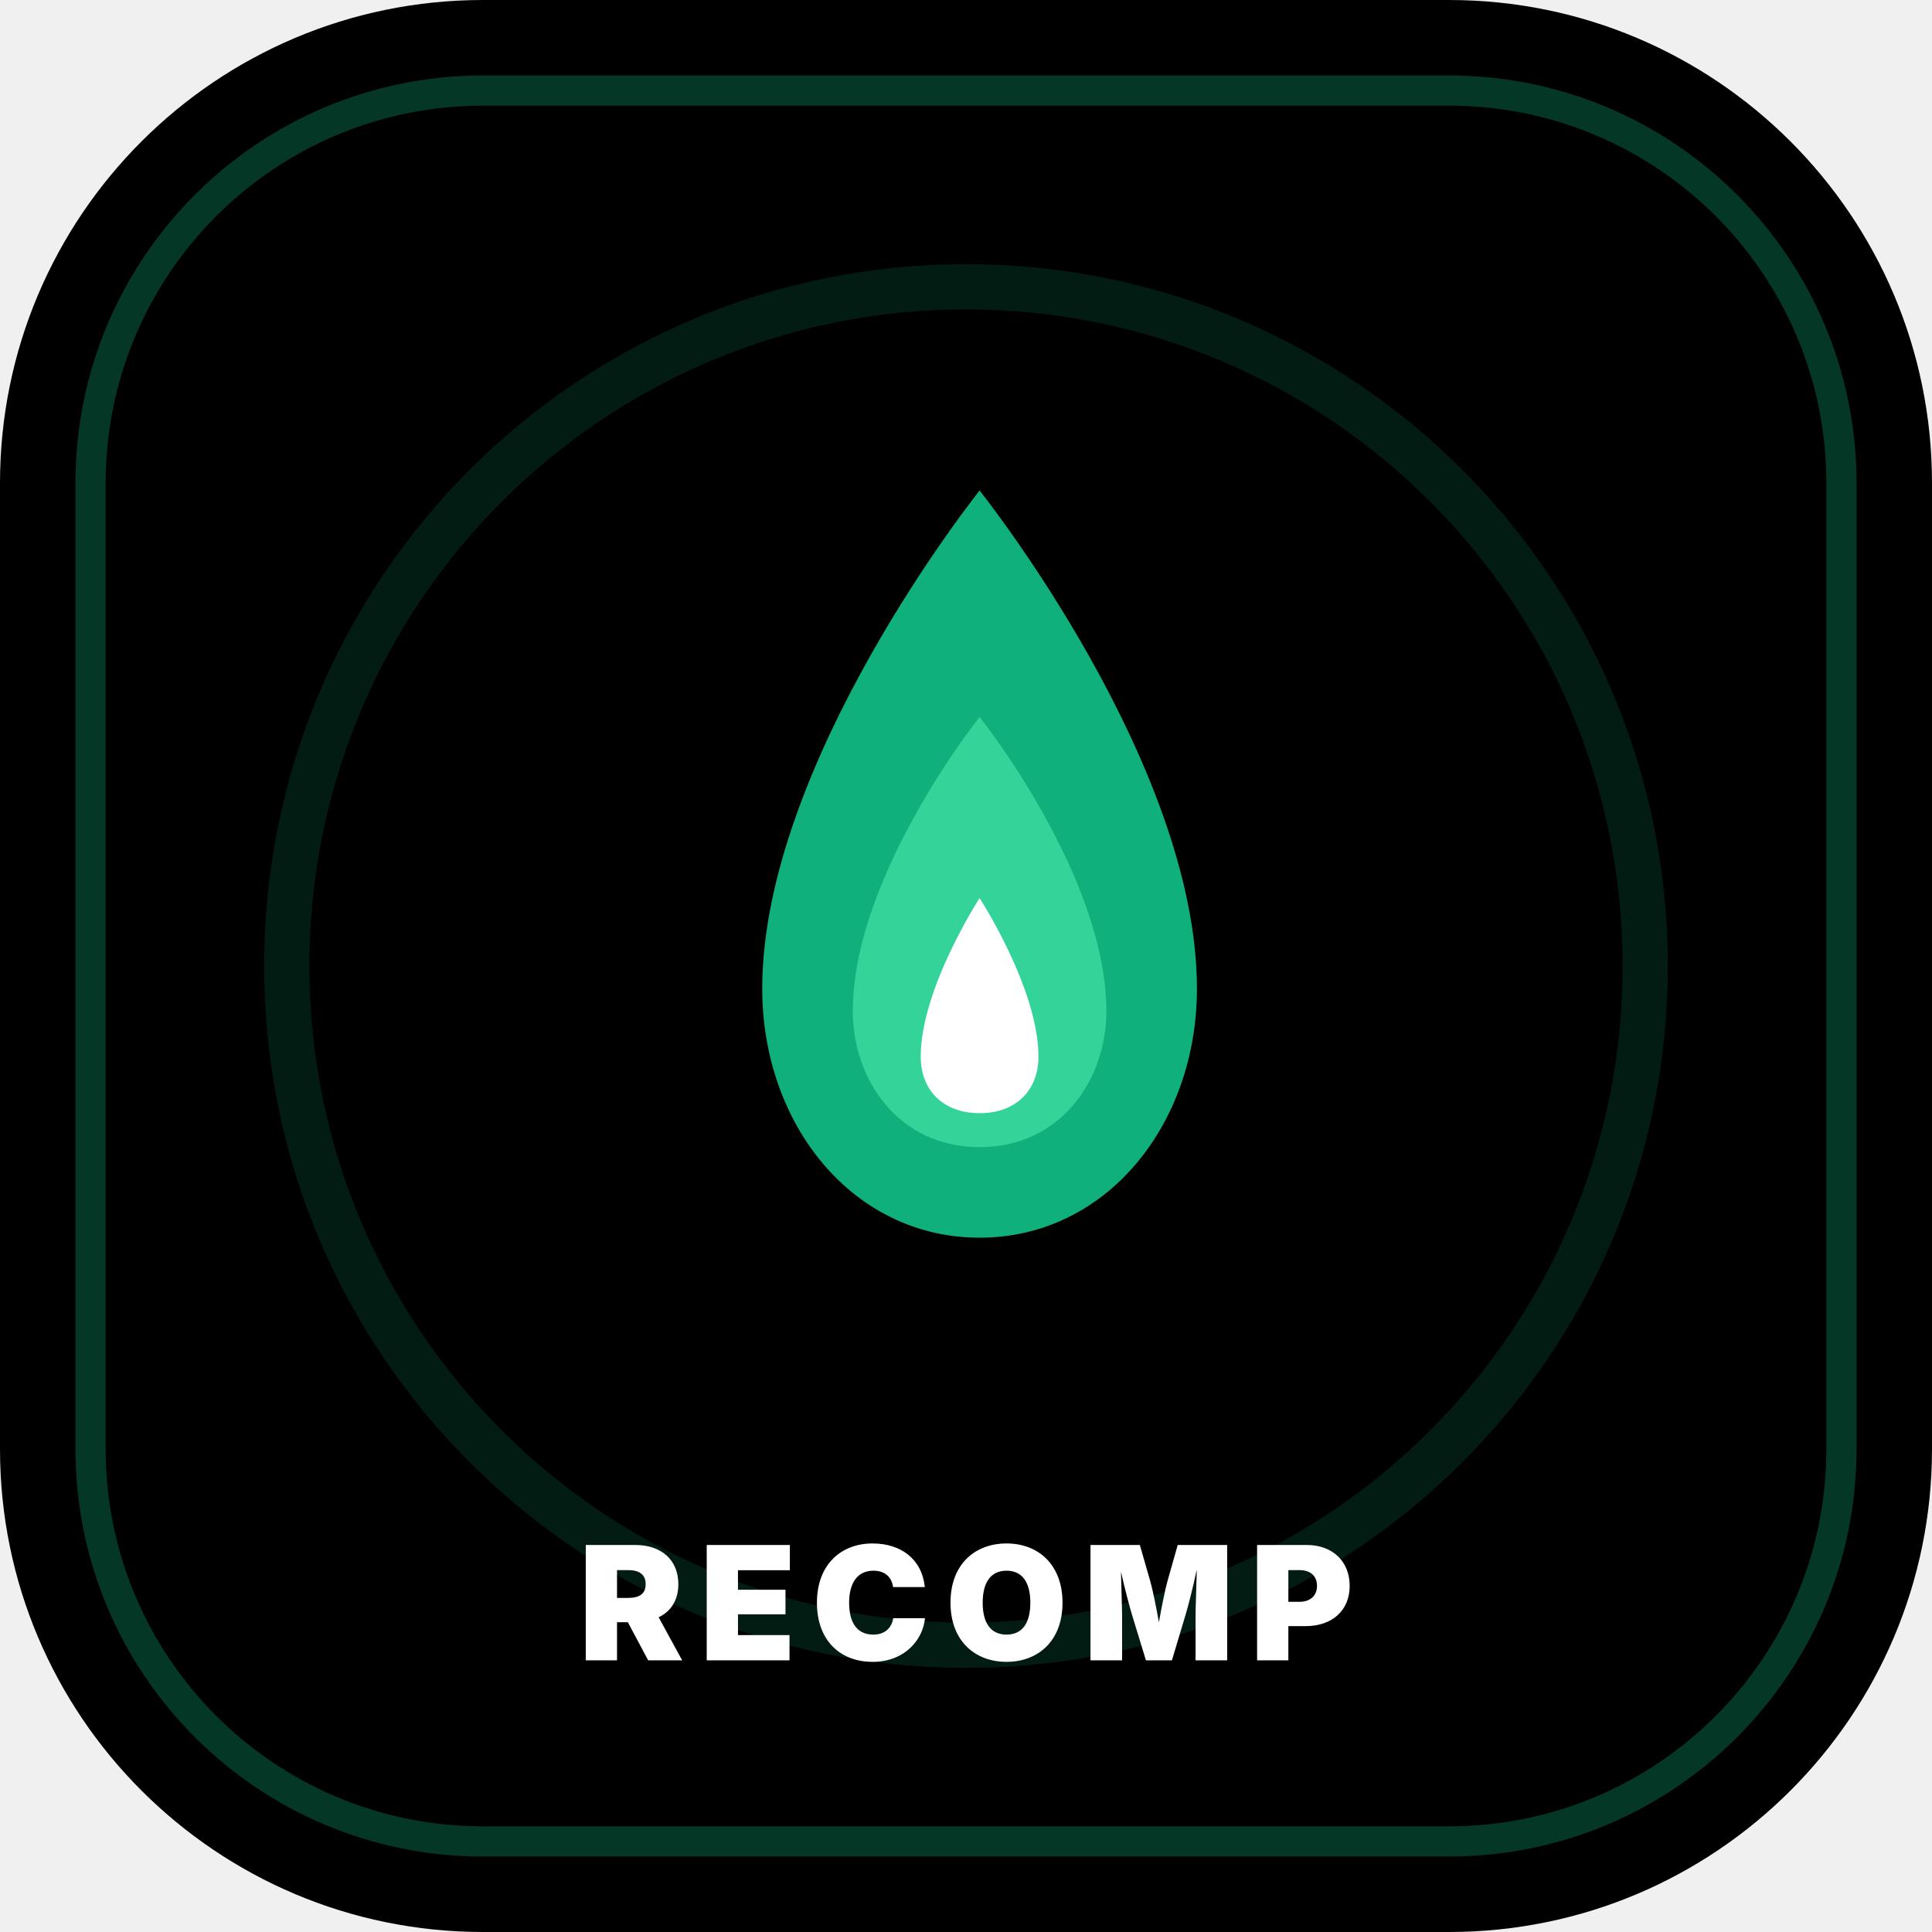
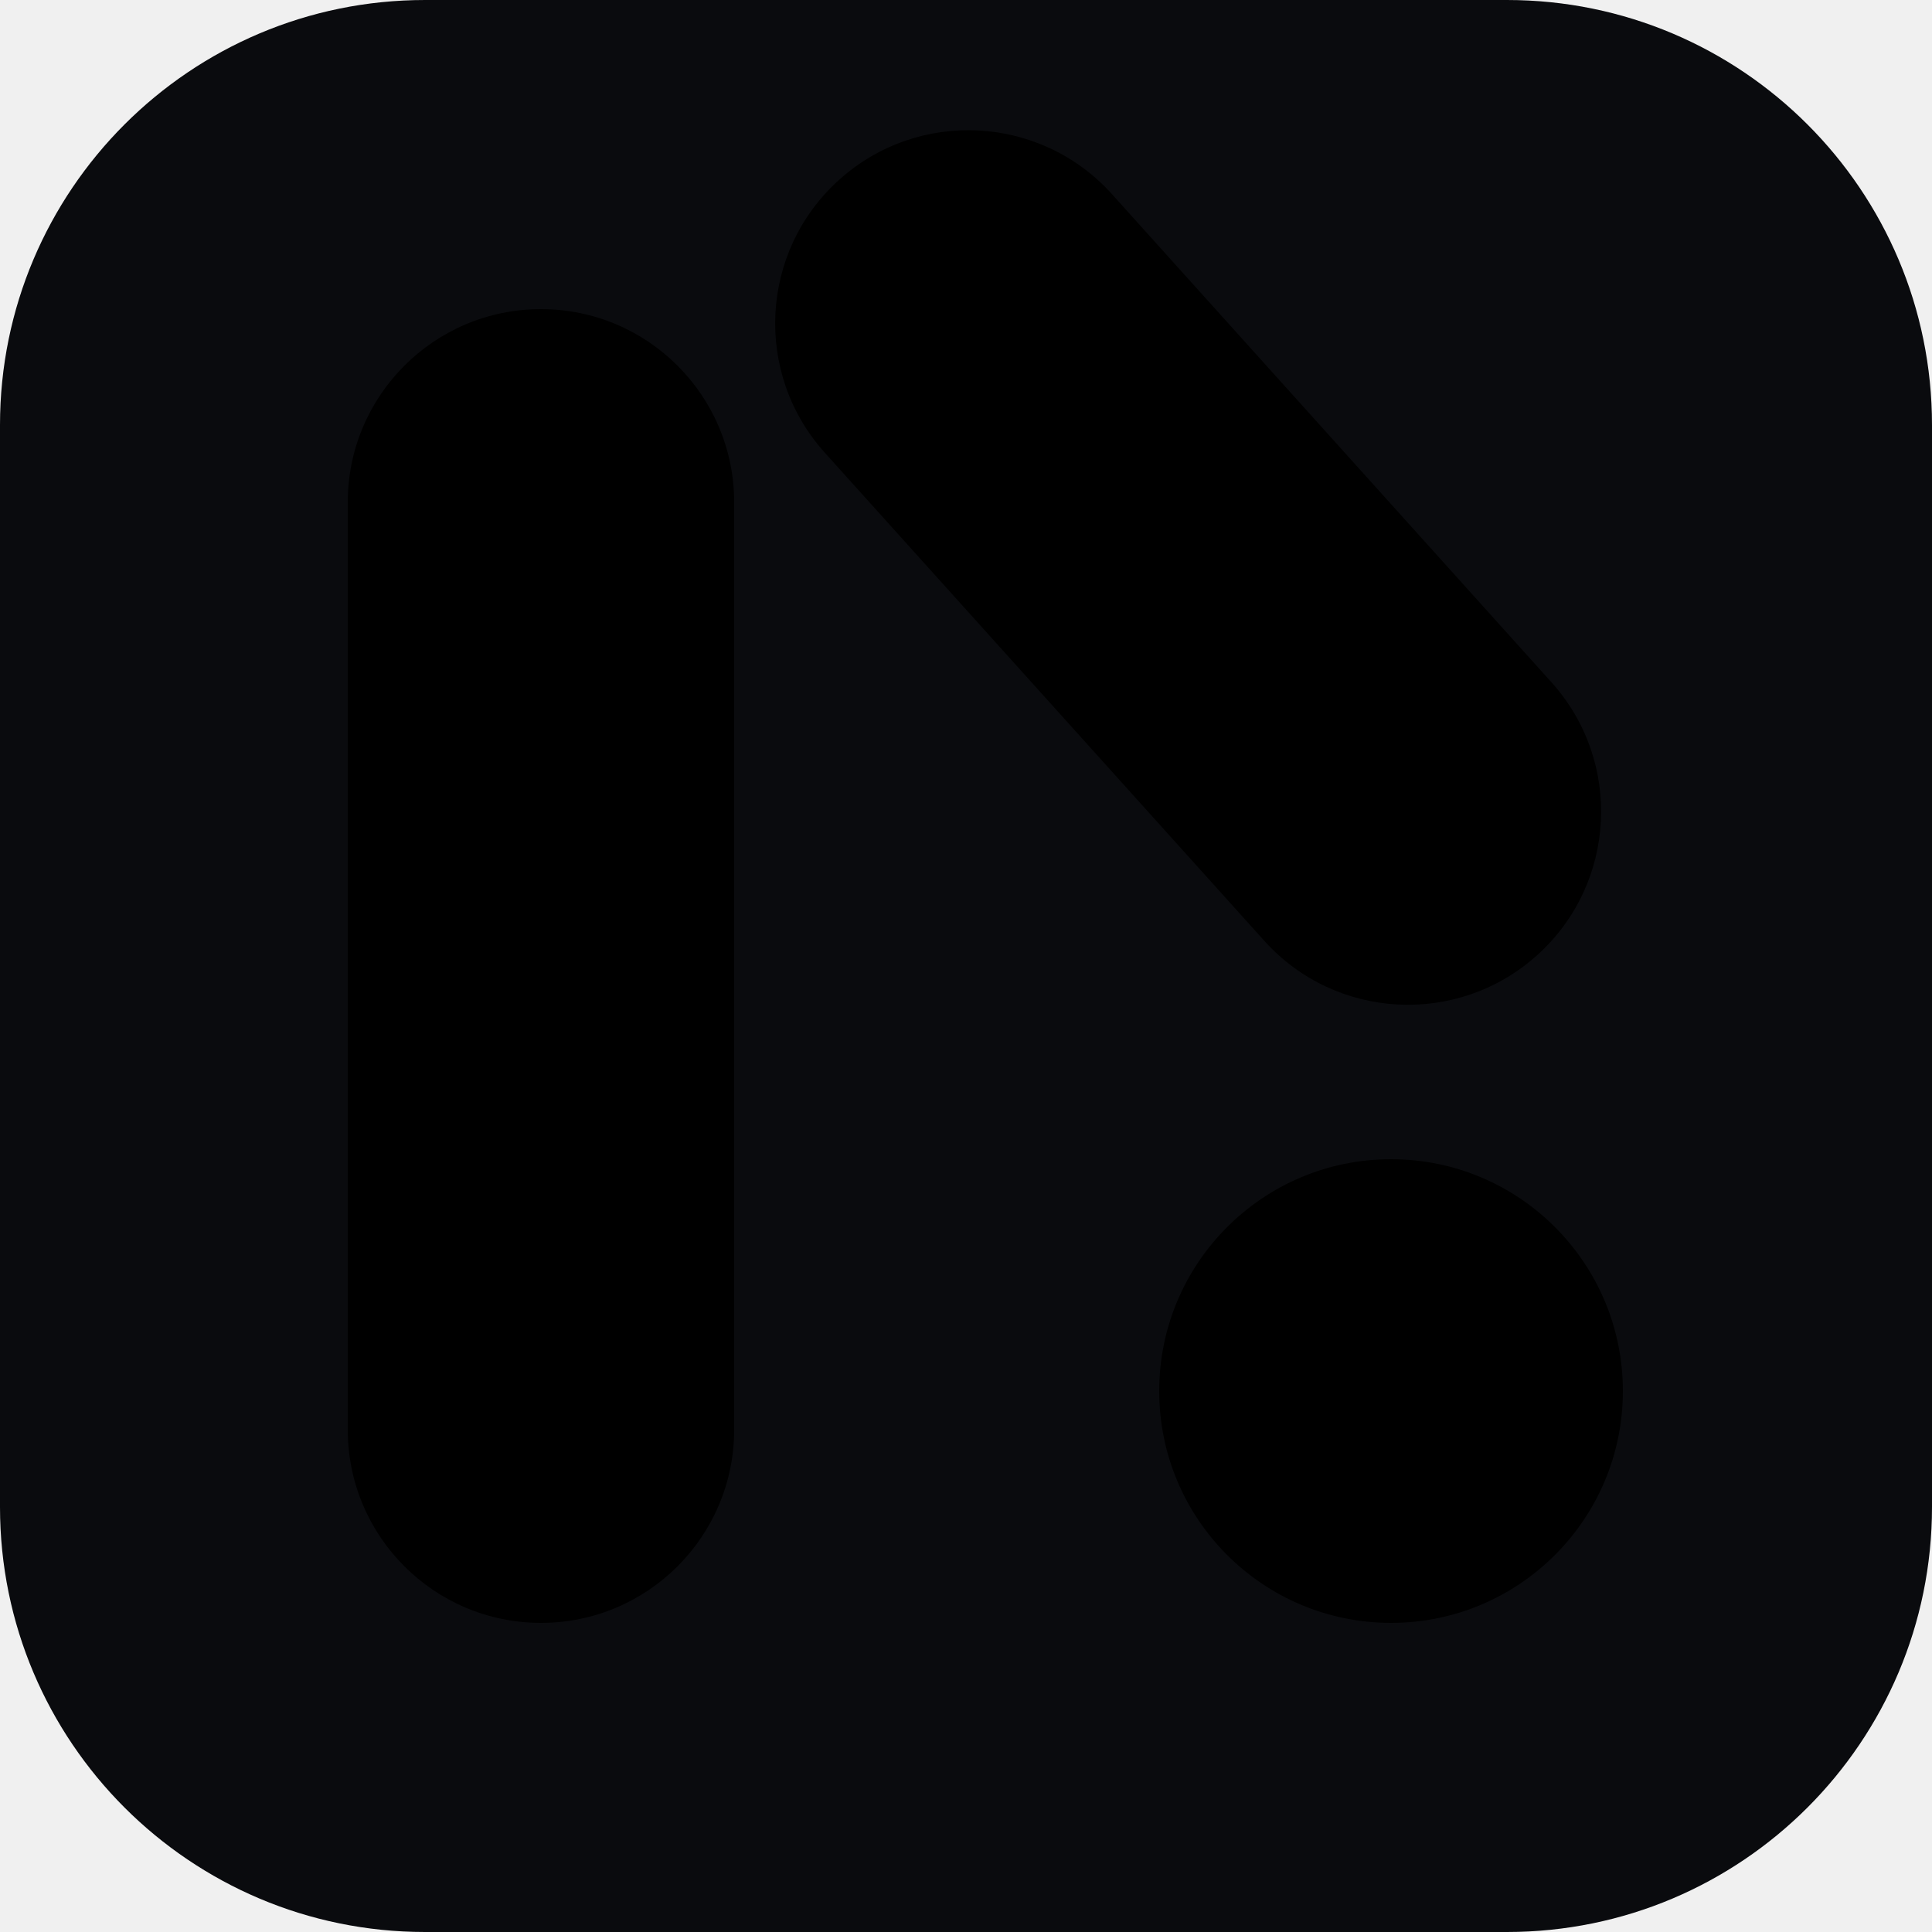
- <svg xmlns="http://www.w3.org/2000/svg" viewBox="0 0 512 512" width="100%" height="100%">
-   <rect width="512" height="512" rx="128" fill="#000000" />
-   <rect x="24" y="24" width="464" height="464" rx="104" fill="none" stroke="#10b981" stroke-width="8" stroke-opacity="0.3" />
-   <circle cx="256" cy="256" r="180" fill="none" stroke="#10b981" stroke-width="12" stroke-opacity="0.15" />
-   <g transform="translate(106, 106) scale(0.6)">
-     <path d="M 256 40 C 256 40, 160 160, 160 260 C 160 320, 200 370, 256 370 C 312 370, 352 320, 352 260 C 352 160, 256 40, 256 40 Z" fill="#10b981" opacity="0.95" />
-     <path d="M 256 140 C 256 140, 200 210, 200 270 C 200 300, 220 330, 256 330 C 292 330, 312 300, 312 270 C 312 210, 256 140, 256 140 Z" fill="#34d399" />
-     <path d="M 256 220 C 256 220, 230 260, 230 290 C 230 305, 240 315, 256 315 C 272 315, 282 305, 282 290 C 282 260, 256 220, 256 220 Z" fill="#ffffff" />
-   </g>
-   <text x="256" y="440" fill="#ffffff" font-family="-apple-system, BlinkMacSystemFont, sans-serif" font-size="42" font-weight="900" text-anchor="middle" letter-spacing="4">RECOMP</text>
+ <svg xmlns="http://www.w3.org/2000/svg" viewBox="0 0 100 100" fill="none">
+   <rect width="100" height="100" rx="22" fill="#0A0B0E" />
+   <defs>
+     <linearGradient id="kinbodyGrad" x1="0%" y1="0%" x2="100%" y2="100%">
+       <stop offset="0%" stopColor="#22E49B" />
+       <stop offset="50%" stopColor="#00D084" />
+       <stop offset="100%" stopColor="#05C270" />
+     </linearGradient>
+   </defs>
+   <rect x="18" y="16" width="20" height="68" rx="10" fill="url(#kinbodyGrad)" />
+   <rect x="36" y="16" width="20" height="54" rx="10" transform="rotate(-42 36 16)" fill="url(#kinbodyGrad)" />
+   <circle cx="72" cy="72" r="12" fill="url(#kinbodyGrad)" />
</svg>
